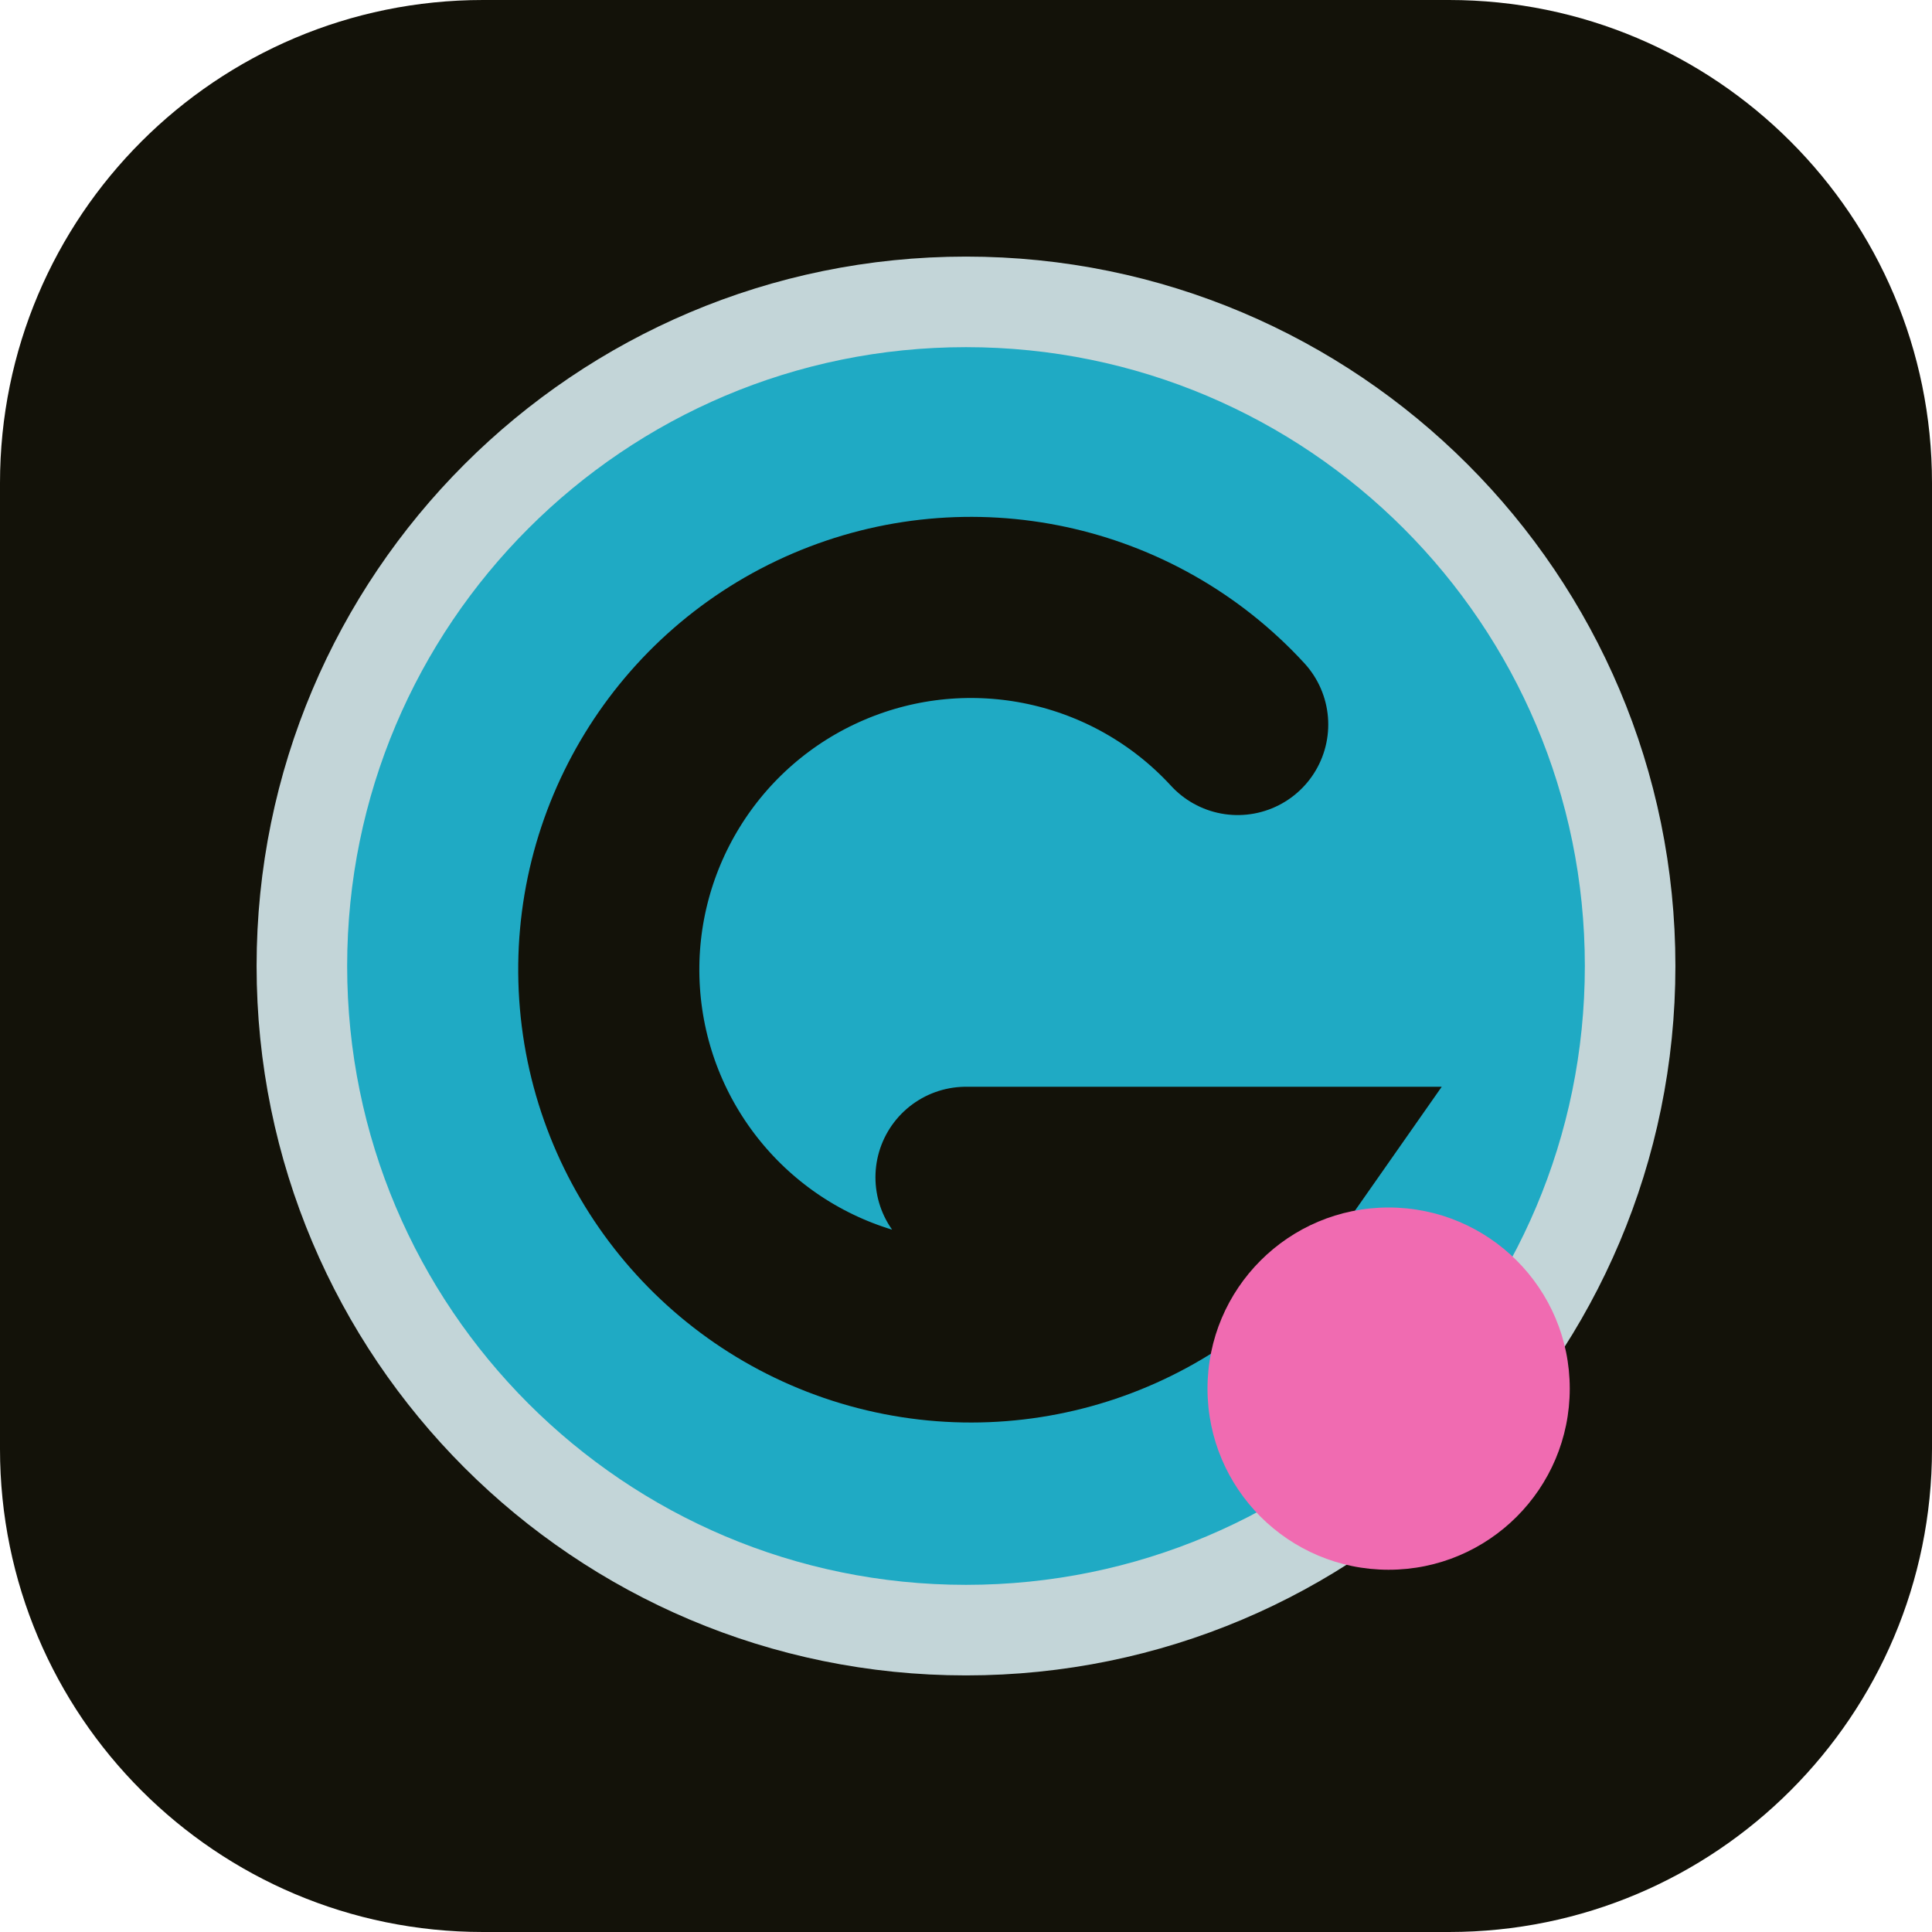
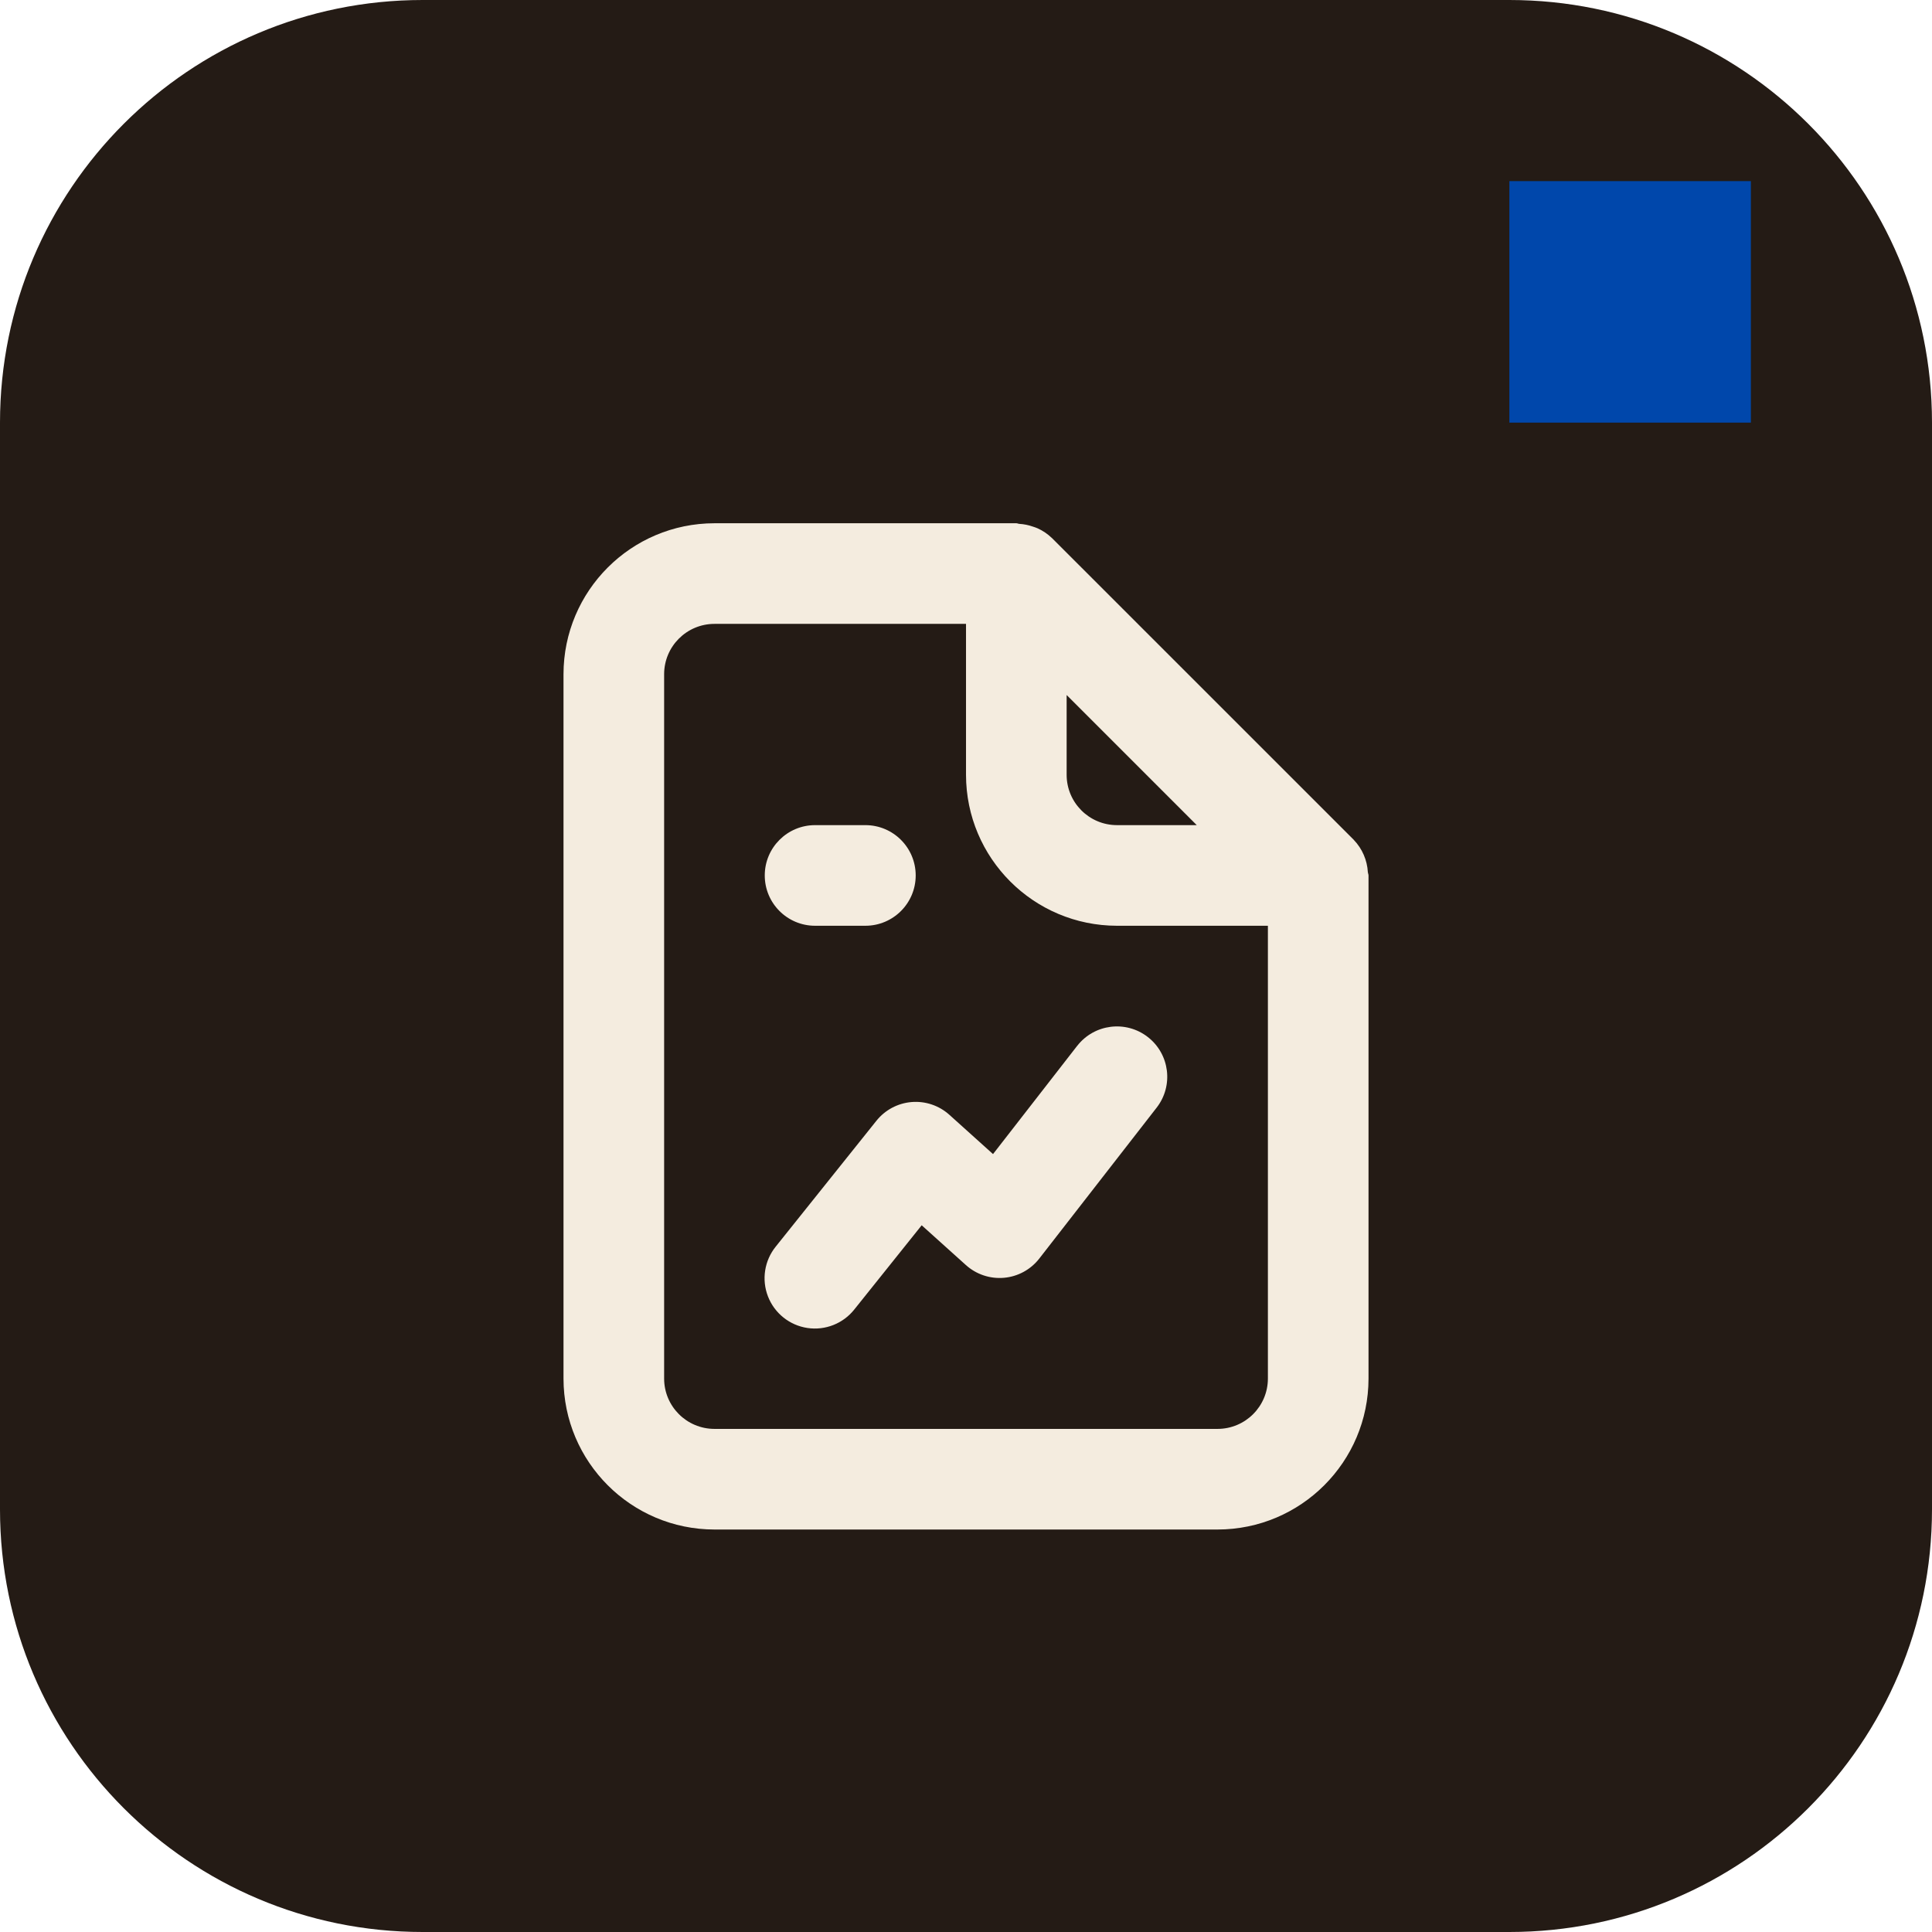
<svg xmlns="http://www.w3.org/2000/svg" viewBox="0 0 64 64">
-   <rect width="64" height="64" rx="16" fill="#131209" />
-   <circle cx="32" cy="32" r="22" fill="#1FAAC4" stroke="#C3D5D8" stroke-width="3" />
-   <path d="M41 24a12 12 0 1 0 1 15H32" fill="none" stroke="#131209" stroke-width="6" stroke-linecap="round" />
-   <circle cx="46" cy="46" r="6" fill="#F06BB1" />
+   <rect width="64" height="64" rx="14" fill="#241B15" />
+   <g transform="translate(12 14) scale(1.6667)">
+     <path fill="#F4ECDF" d="M9,10h1a1,1,0,0,0,0-2H9a1,1,0,0,0,0,2Zm5.21,2.386-1.673,2.152-.868-.781a1.0 1,0,0,0-1.45.119l-2,2.5a1.0 1,0,1,0,1.562,1.249l1.338-1.672.879.791a1.0 1,0,0,0,1.458-.129l2.333-3a1,1,0,0,0-1.579-1.228Zm5.777-3.448a1.009,1.009,0,0,0-.279-.644l-.001-.002L13.707,2.293l-.002-.001a.99.99,0,0,0-.286-.193c-.03-.014-.061-.022-.092-.033a.983.983,0,0,0-.267-.054C13.039,2.011,13.021,2,13,2H7A3.003,3.003,0,0,0,4,5V19a3.003,3.003,0,0,0,3,3H17a3.003,3.003,0,0,0,3-3V9C20,8.978,19.989,8.96,19.988,8.938ZM14,5.414,16.586,8H15a1.001,1.001,0,0,1-1-1ZM18,19a1.001,1.001,0,0,1-1,1H7a1.001,1.001,0,0,1-1-1V5A1.001,1.001,0,0,1,7,4h5V7a3.003,3.003,0,0,0,3,3h3Z" />
+   </g>
+   <rect x="50" y="6" width="8" height="8" fill="#0047AB" />
</svg>
